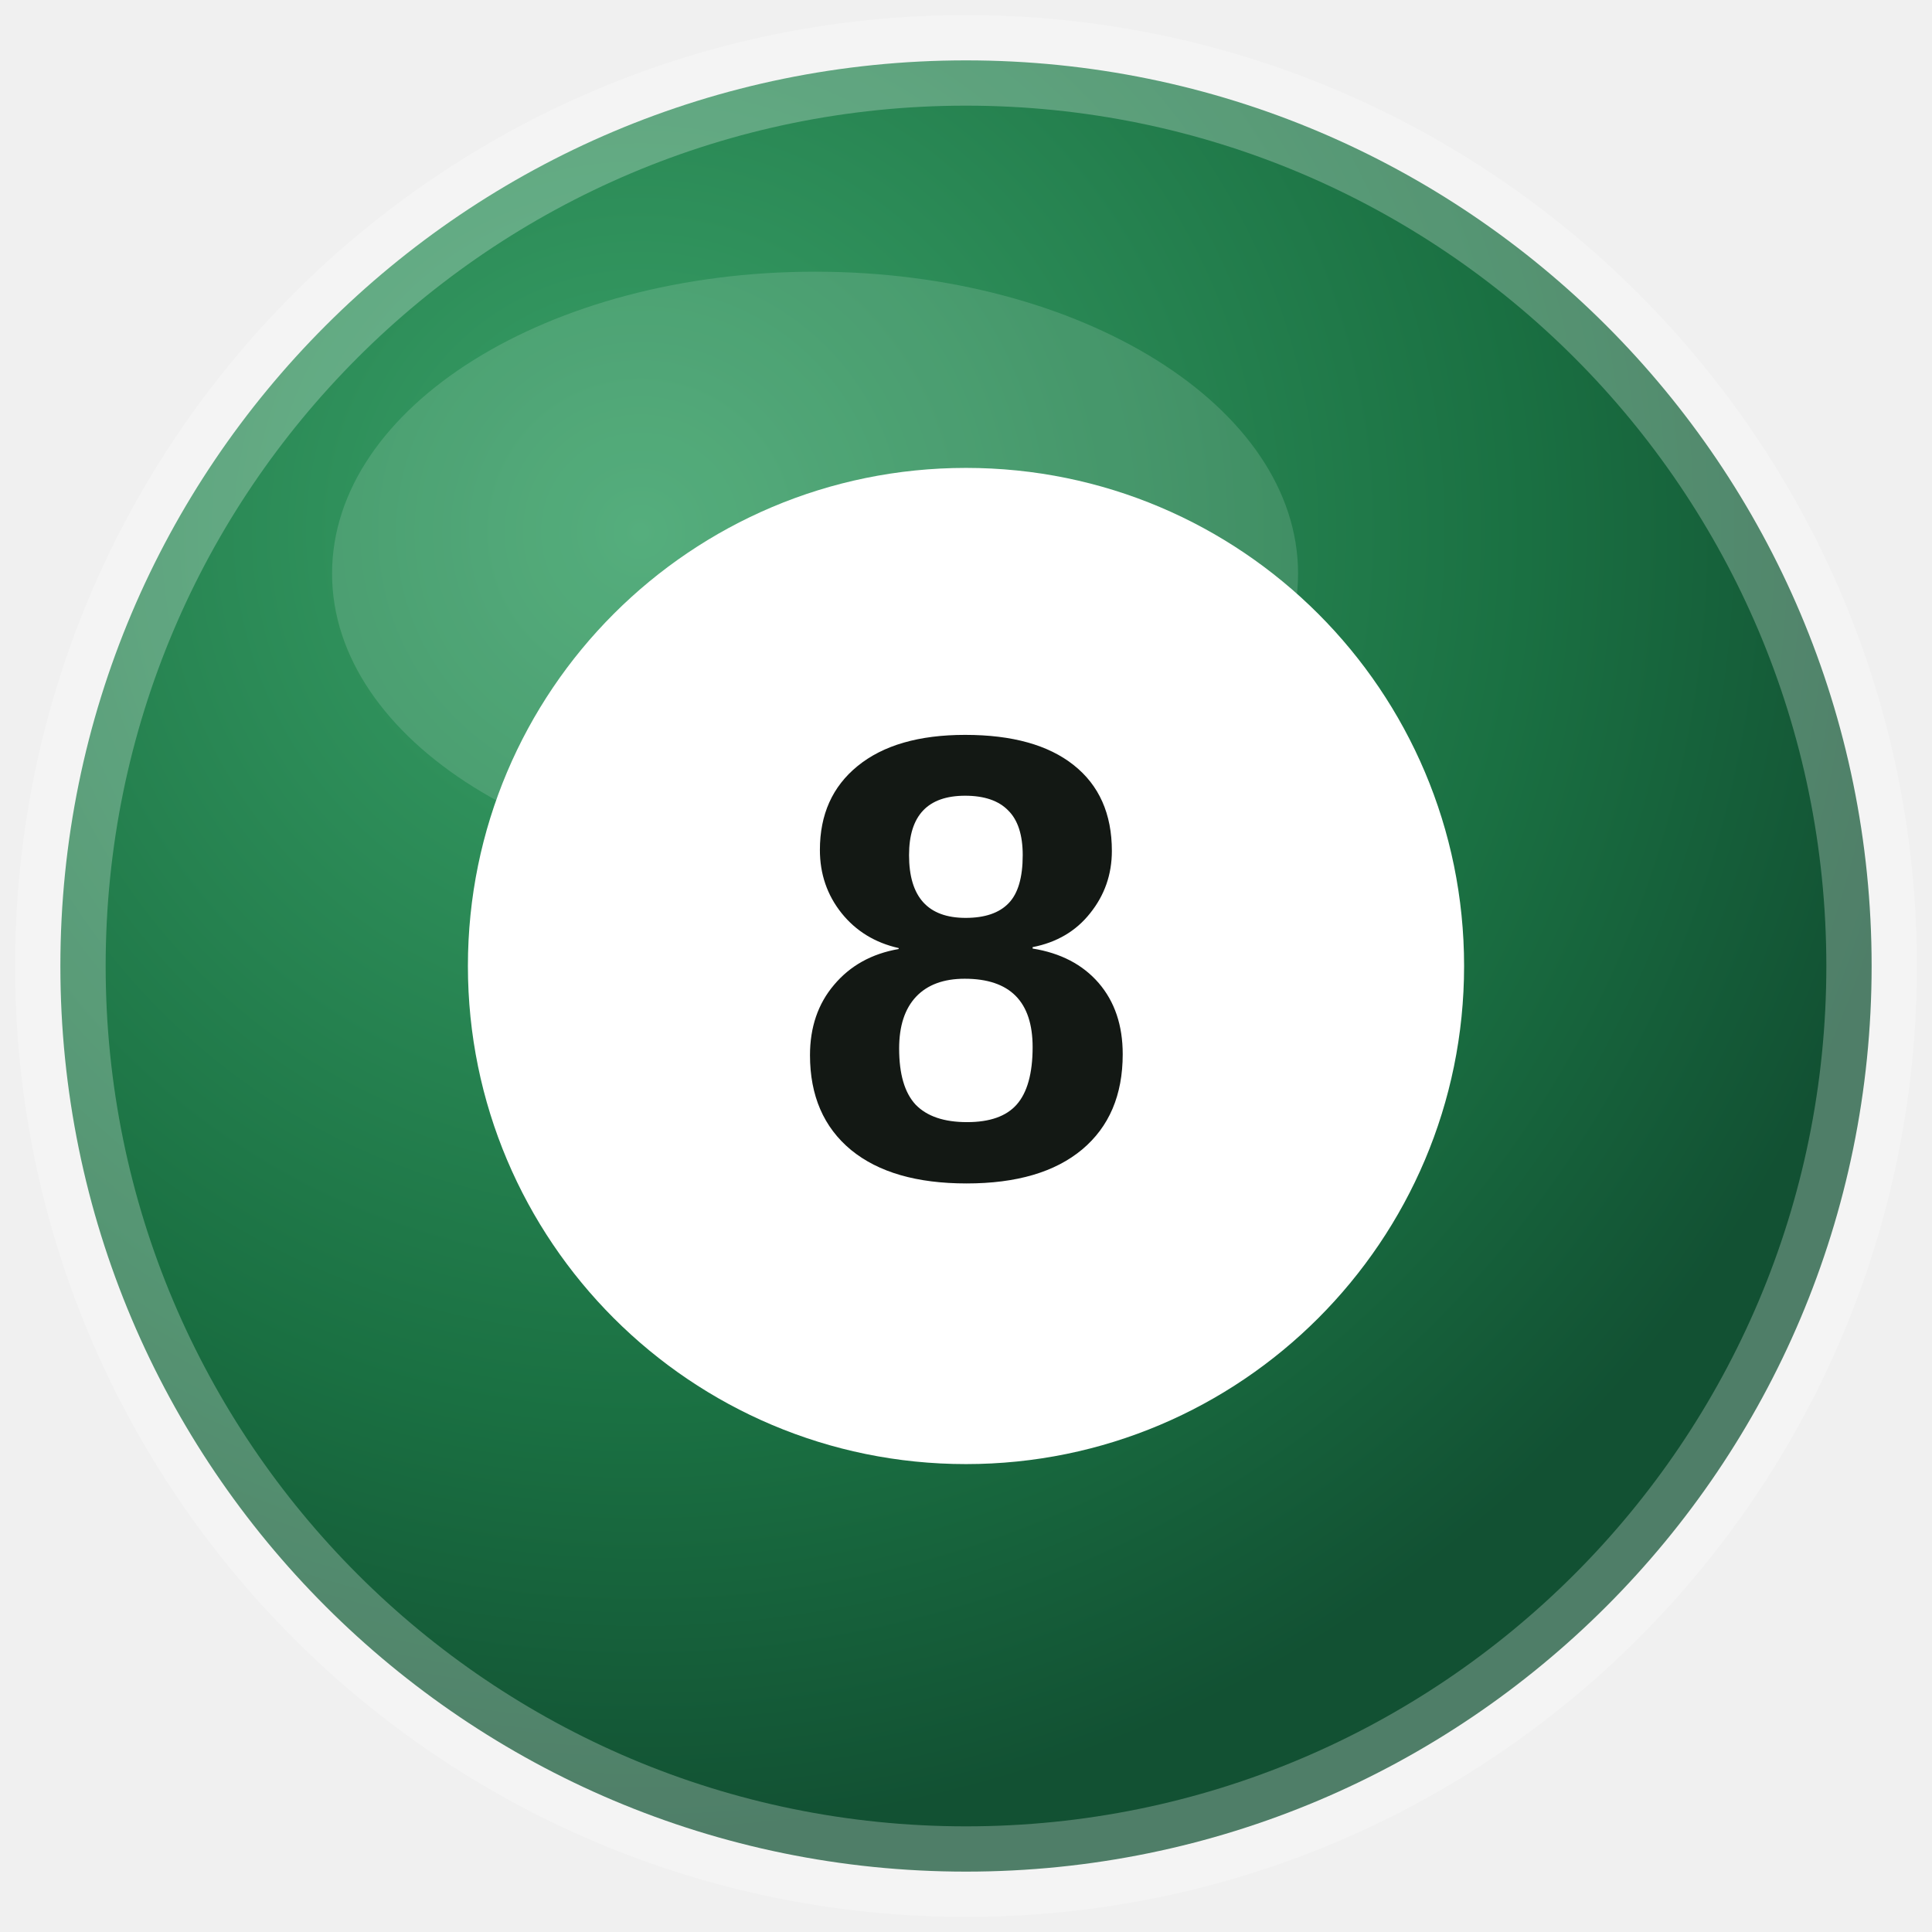
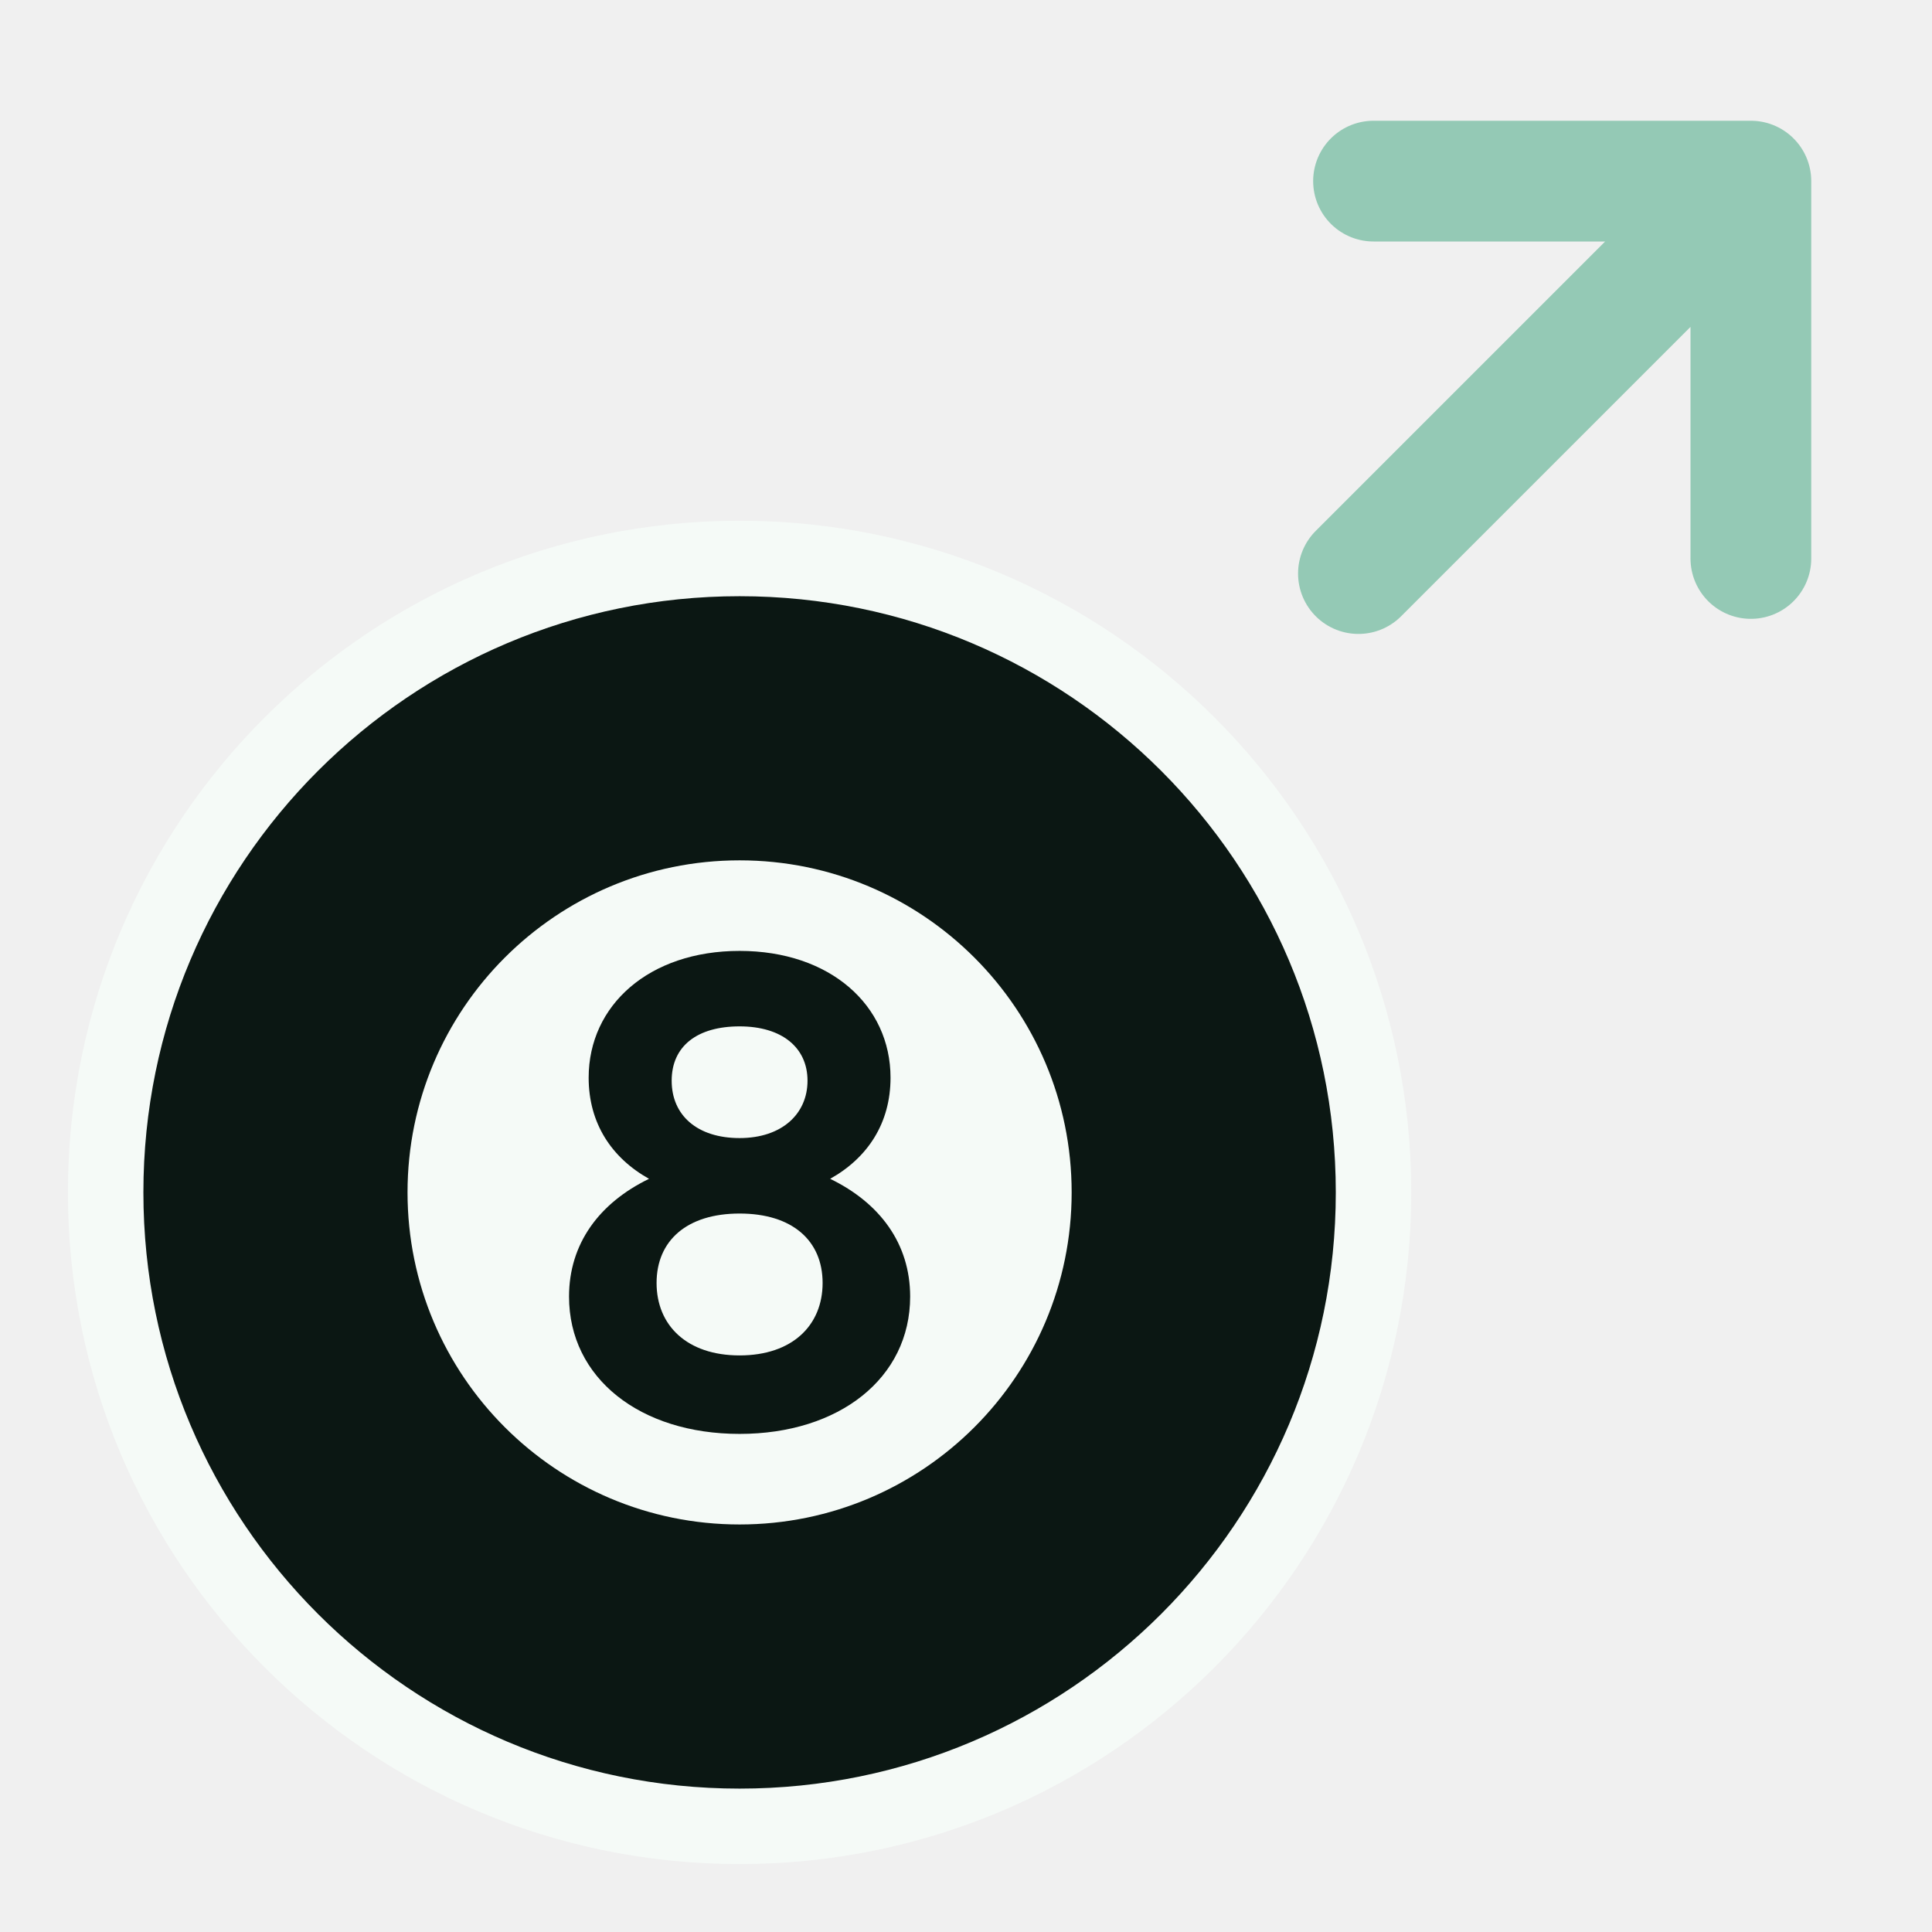
- <svg xmlns="http://www.w3.org/2000/svg" viewBox="0 0 64 64">
-   <defs>
-     <radialGradient id="ballFill" cx="32%" cy="26%" r="72%">
-       <stop offset="0%" stop-color="#3aa168" />
-       <stop offset="68%" stop-color="#1a7042" />
-       <stop offset="100%" stop-color="#125133" />
-     </radialGradient>
-   </defs>
-   <circle cx="32" cy="32" r="30" fill="url(#ballFill)" stroke="#ffffff" stroke-opacity="0.26" stroke-width="3" />
-   <ellipse cx="27" cy="19" rx="16" ry="10" fill="#ffffff" fill-opacity="0.14" />
-   <circle cx="32" cy="32" r="16.5" fill="#ffffff" />
-   <text x="32" y="39" font-family="Segoe UI, Arial, sans-serif" font-size="21" font-weight="700" text-anchor="middle" fill="#131814">8</text>
+ <svg xmlns="http://www.w3.org/2000/svg" viewBox="0 0 128 128">
+   <circle cx="49" cy="79" r="42" fill="#0b1713" stroke="#f5faf7" stroke-width="5" />
+   <circle cx="49" cy="79" r="22" fill="#f5faf7" />
+   <path fill="#0b1713" fill-rule="evenodd" d="M49 63c-6 0-10 3.6-10 8.4 0 3 1.5 5.3 4 6.7-3.3 1.6-5.3 4.3-5.3 7.8 0 5.4 4.7 9.1 11.3 9.1s11.3-3.7 11.3-9.1c0-3.5-2-6.2-5.3-7.8 2.5-1.4 4-3.7 4-6.7C59 66.6 55 63 49 63Zm0 5c2.8 0 4.5 1.4 4.5 3.6s-1.7 3.8-4.5 3.8-4.5-1.5-4.5-3.8S46.2 68 49 68Zm0 12.4c3.5 0 5.5 1.8 5.5 4.6s-2 4.8-5.5 4.8-5.5-2-5.5-4.8 2-4.6 5.5-4.6Z" />
+   <path d="m90 38 26-26M91 12h25v25" fill="none" stroke="#94c9b5" stroke-width="8" stroke-linecap="round" stroke-linejoin="round" />
</svg>
